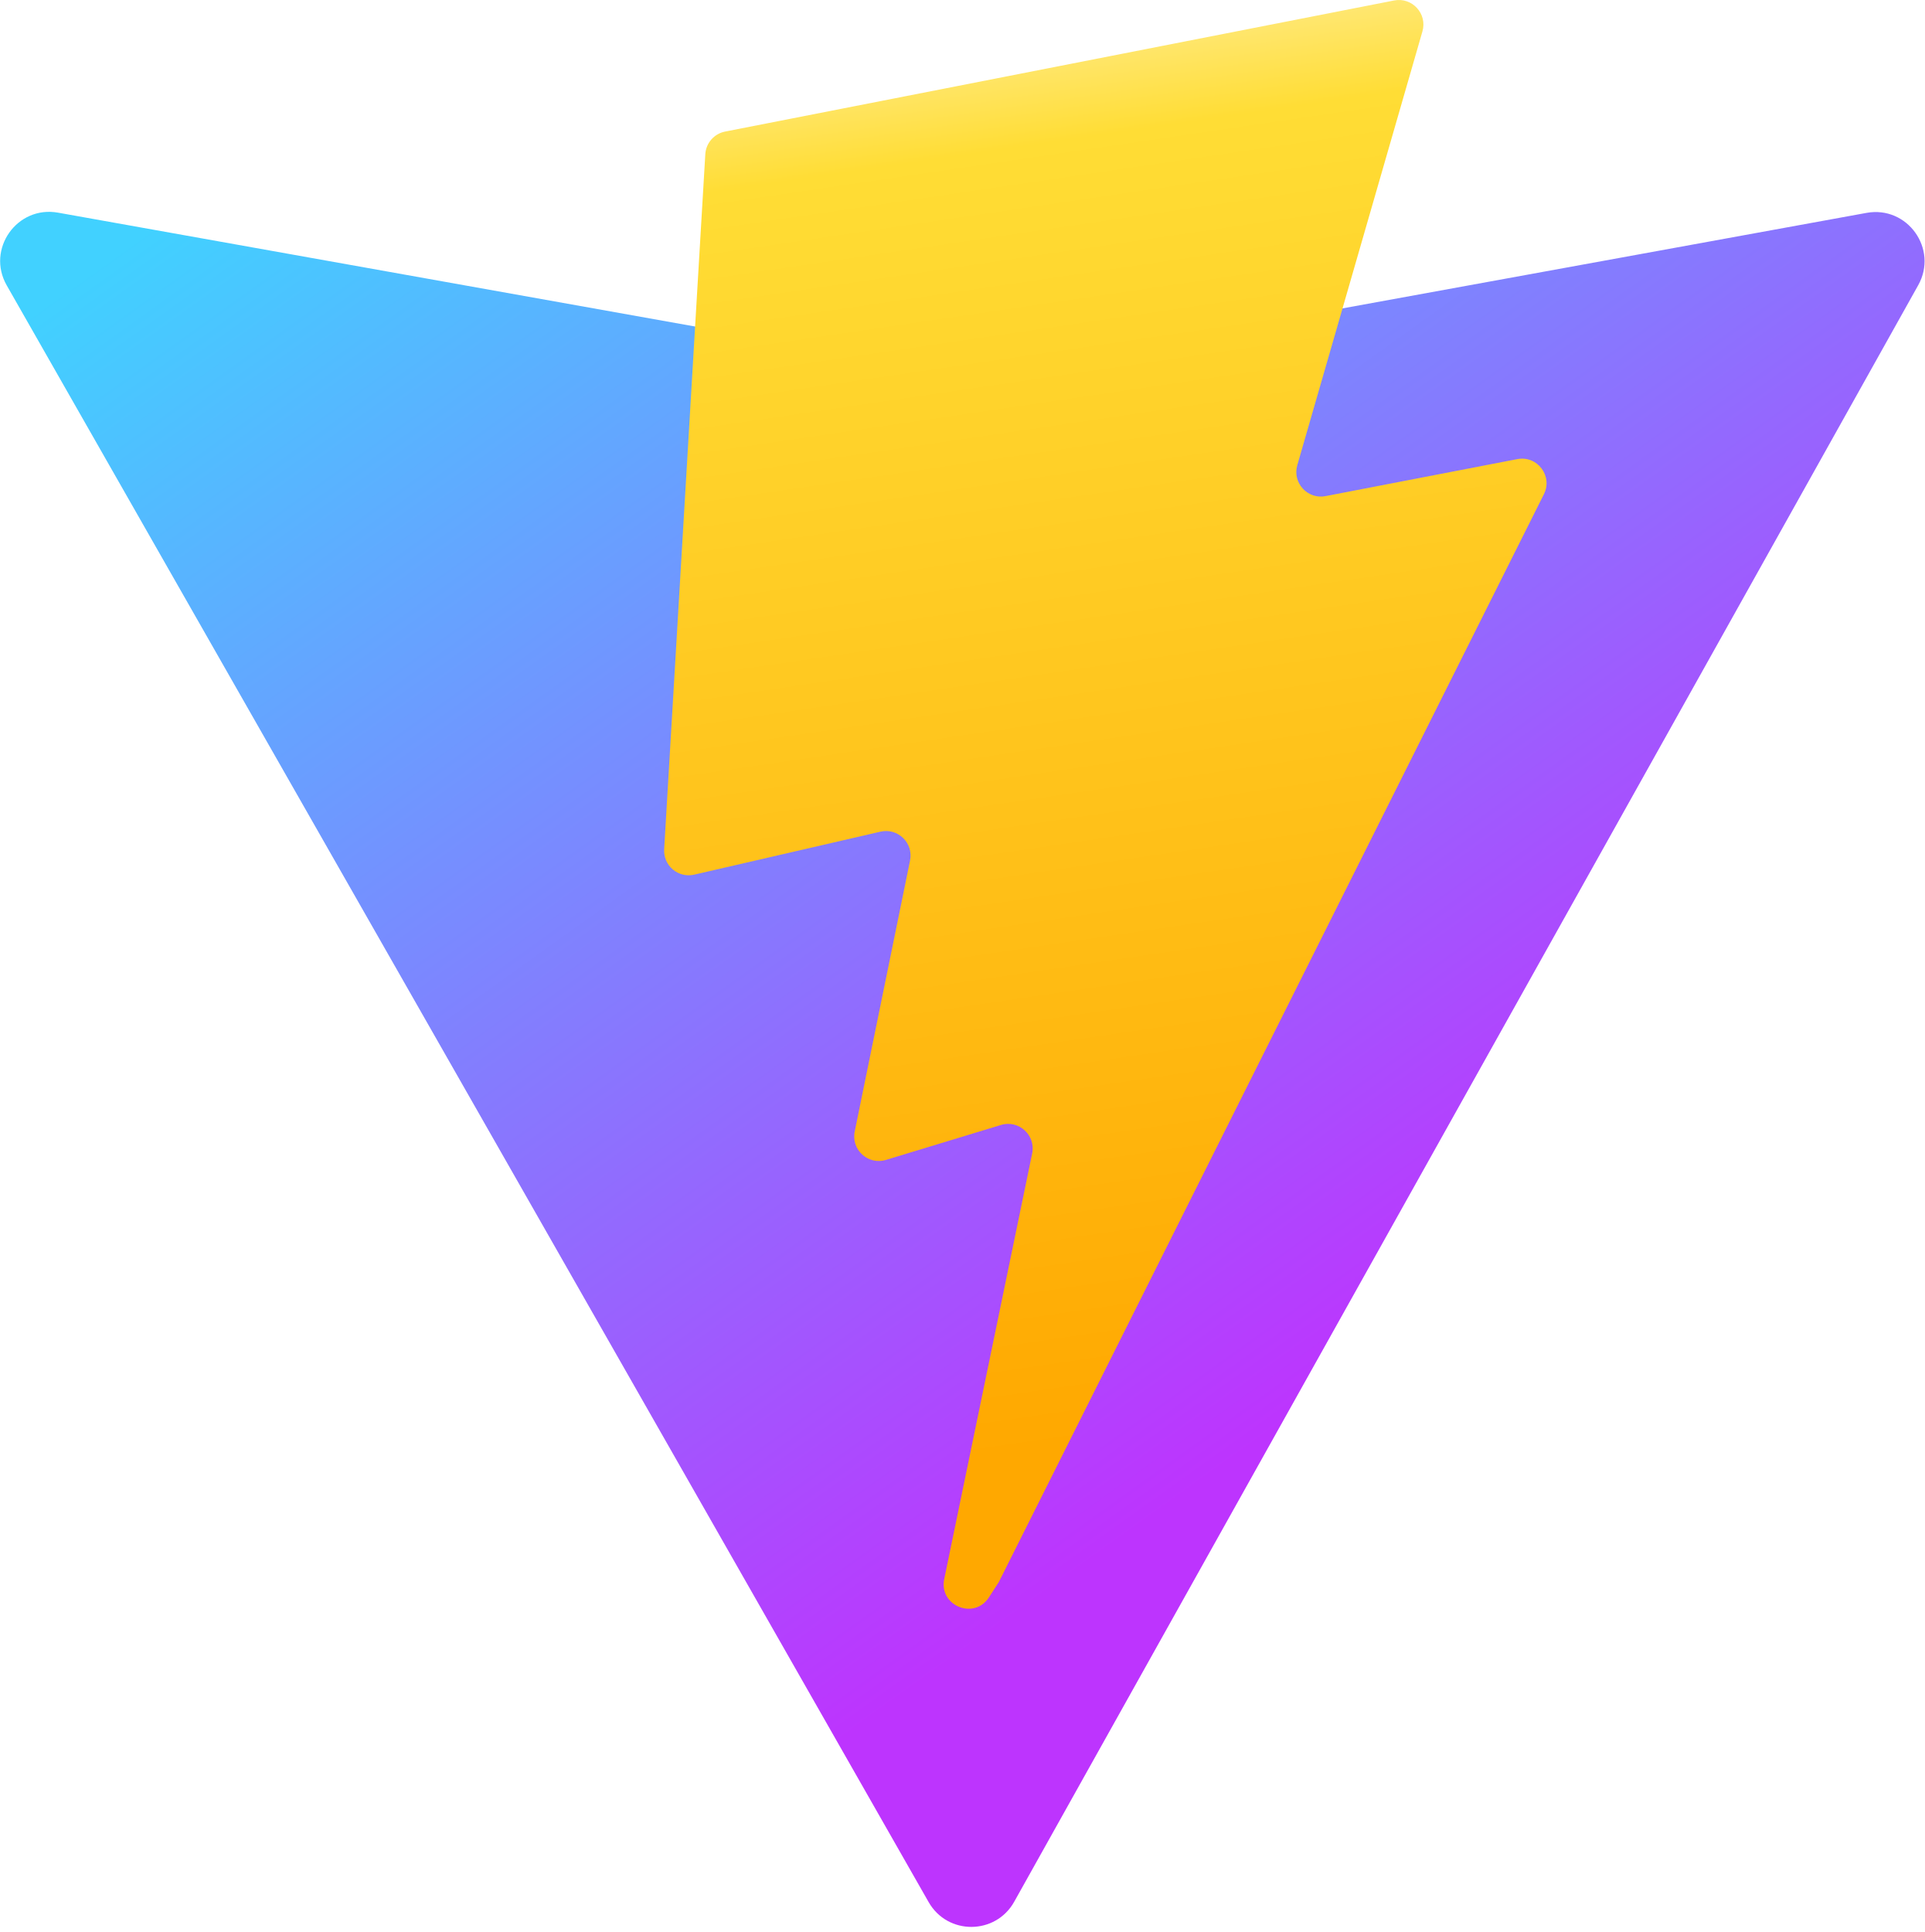
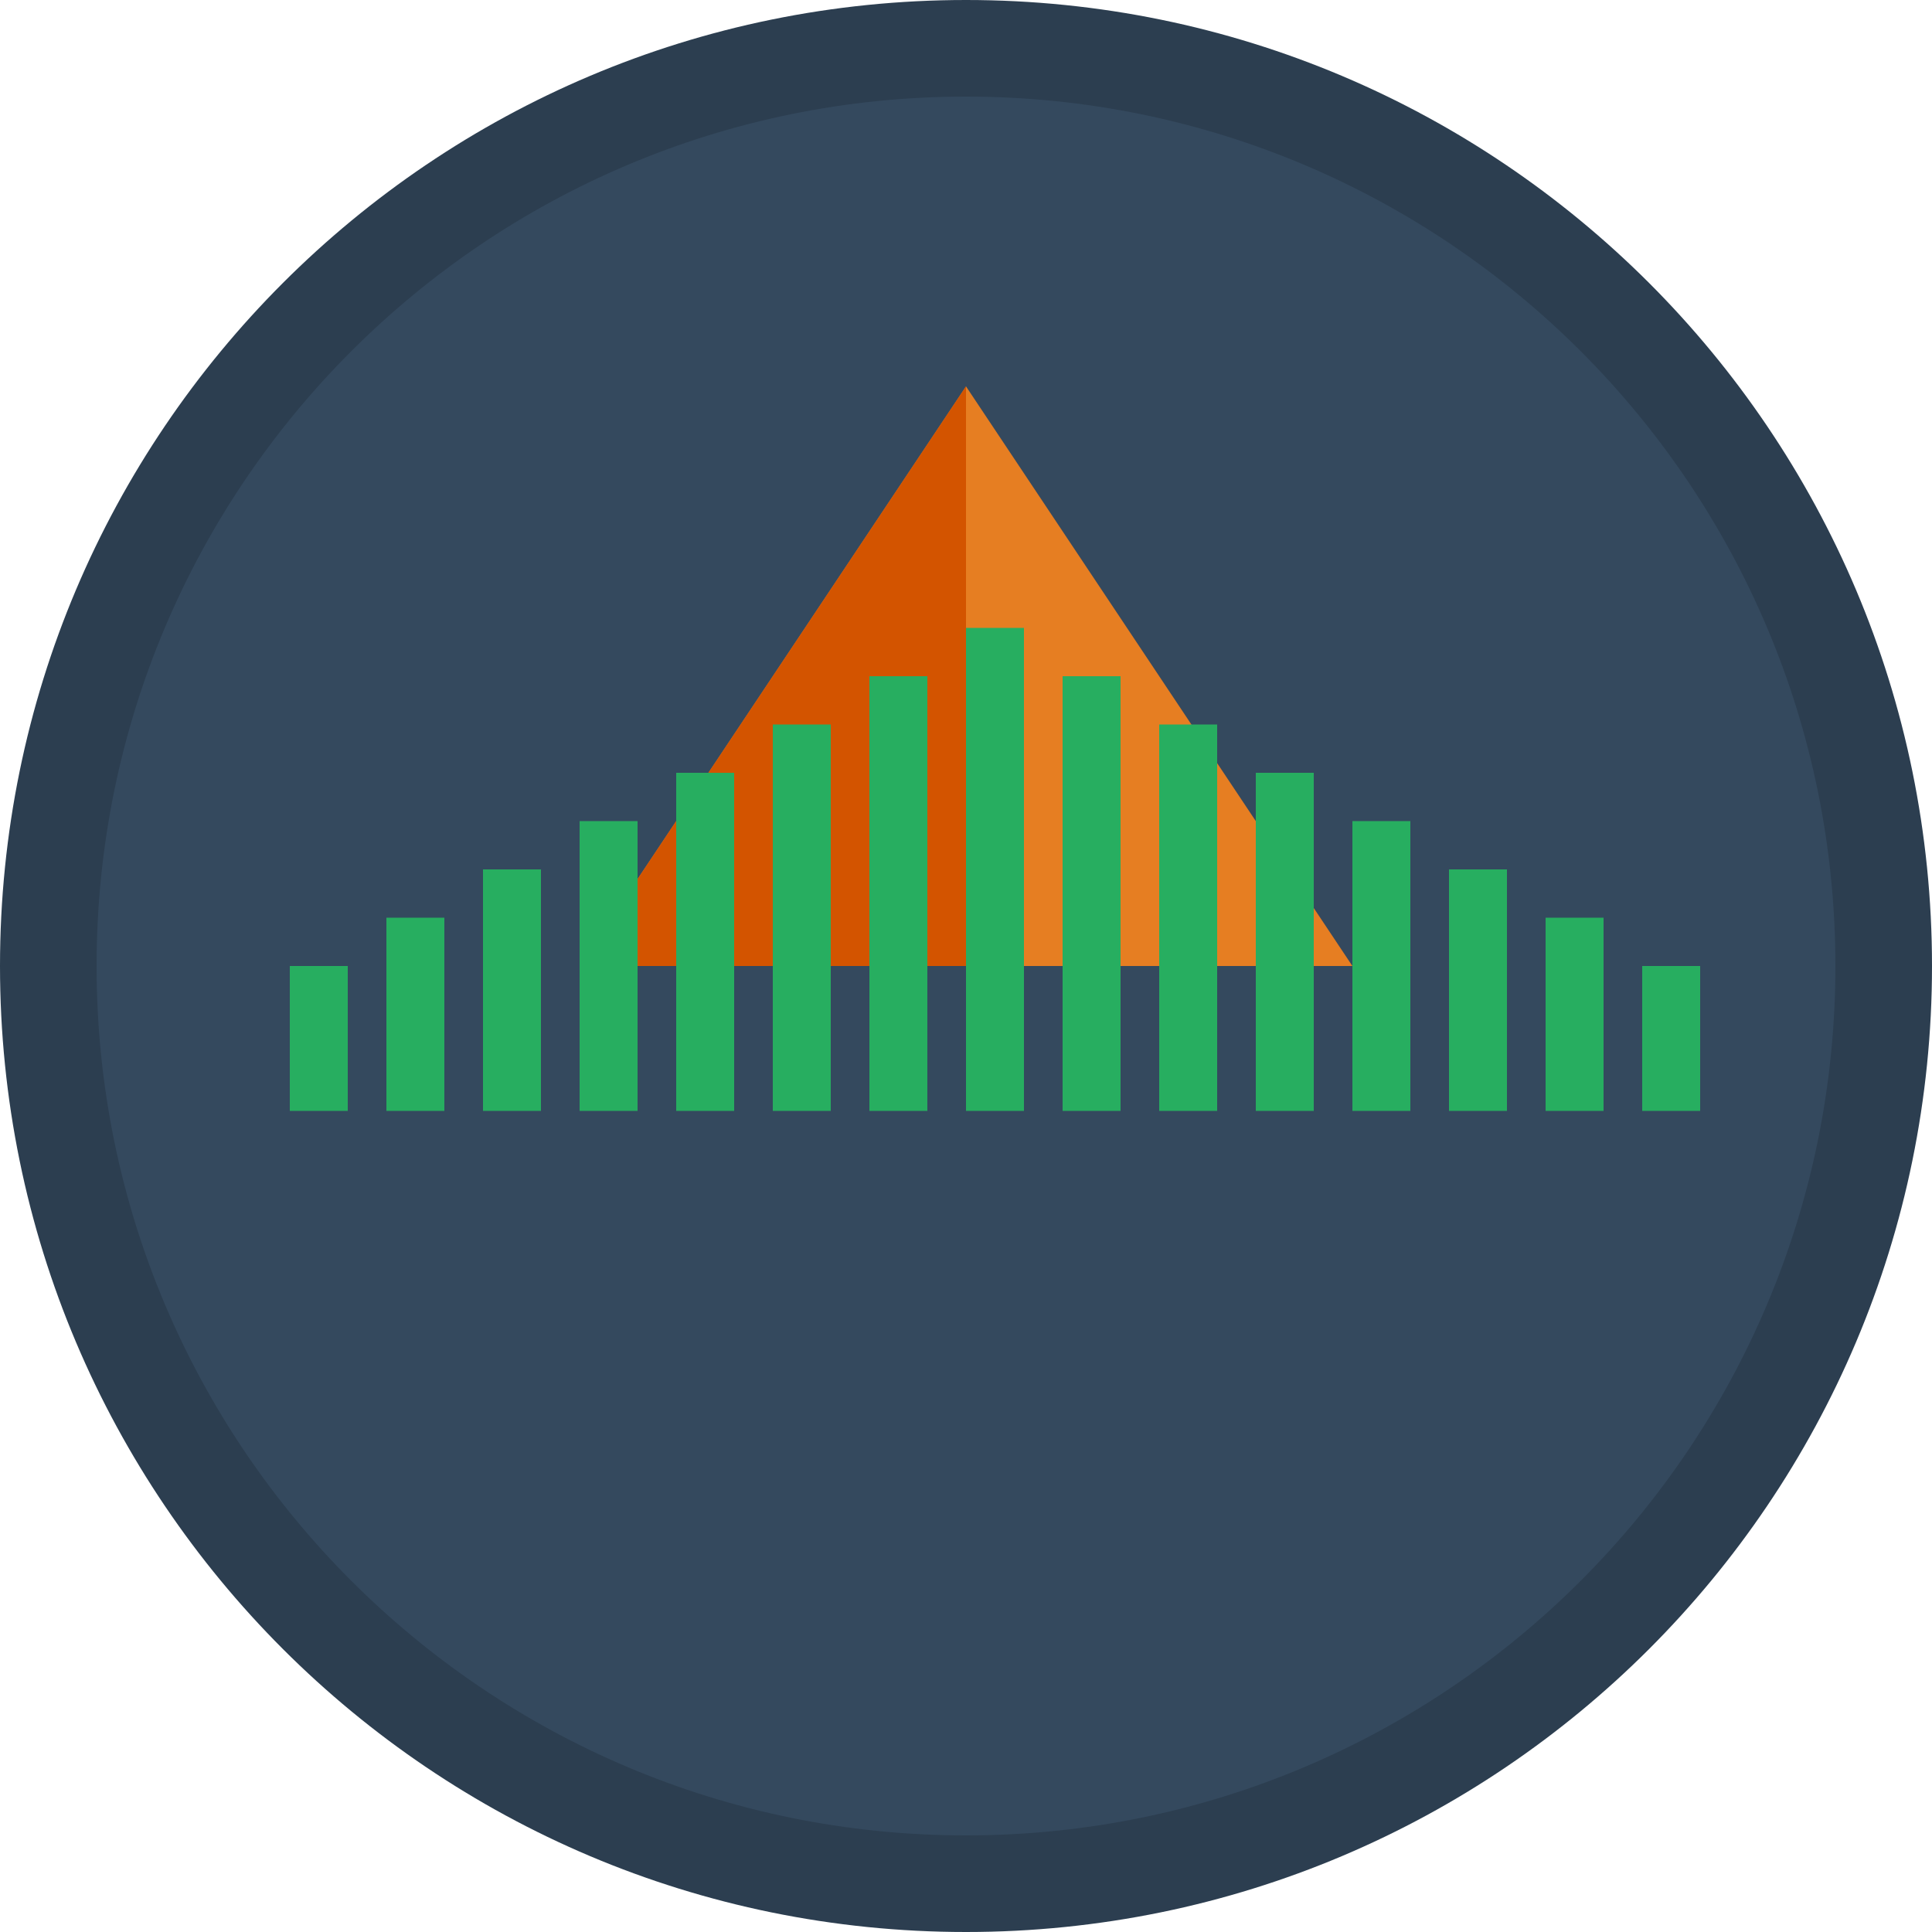
- <svg xmlns="http://www.w3.org/2000/svg" aria-hidden="true" role="img" class="iconify iconify--logos" width="31.88" height="32" preserveAspectRatio="xMidYMid meet" viewBox="0 0 256 257">
-   <defs>
-     <linearGradient id="IconifyId1813088fe1fbc01fb466" x1="-.828%" x2="57.636%" y1="7.652%" y2="78.411%">
-       <stop offset="0%" stop-color="#41D1FF" />
-       <stop offset="100%" stop-color="#BD34FE" />
-     </linearGradient>
-     <linearGradient id="IconifyId1813088fe1fbc01fb467" x1="43.376%" x2="50.316%" y1="2.242%" y2="89.03%">
-       <stop offset="0%" stop-color="#FFEA83" />
-       <stop offset="8.333%" stop-color="#FFDD35" />
-       <stop offset="100%" stop-color="#FFA800" />
-     </linearGradient>
-   </defs>
-   <path fill="url(#IconifyId1813088fe1fbc01fb466)" d="M255.153 37.938L134.897 252.976c-2.483 4.44-8.862 4.466-11.382.048L.875 37.958c-2.746-4.814 1.371-10.646 6.827-9.67l120.385 21.517a6.537 6.537 0 0 0 2.322-.004l117.867-21.483c5.438-.991 9.574 4.796 6.877 9.62Z" />
-   <path fill="url(#IconifyId1813088fe1fbc01fb467)" d="M185.432.063L96.44 17.501a3.268 3.268 0 0 0-2.634 3.014l-5.474 92.456a3.268 3.268 0 0 0 3.997 3.378l24.777-5.718c2.318-.535 4.413 1.507 3.936 3.838l-7.361 36.047c-.495 2.426 1.782 4.5 4.151 3.78l15.304-4.649c2.372-.72 4.652 1.36 4.15 3.788l-11.698 56.621c-.732 3.542 3.979 5.473 5.943 2.437l1.313-2.028l72.516-144.72c1.215-2.423-.88-5.186-3.54-4.672l-25.505 4.922c-2.396.462-4.435-1.77-3.759-4.114l16.646-57.705c.677-2.35-1.37-4.583-3.769-4.113Z" />
+ <svg xmlns="http://www.w3.org/2000/svg" height="400px" width="400px" version="1.1" id="Layer_1" viewBox="0 0 400 400" xml:space="preserve">
+   <circle style="fill:#2C3E50;" cx="200" cy="200" r="200" />
+   <circle style="fill:#34495E;" cx="200" cy="200" r="180" />
+   <path style="fill:#E67E22;" d="M200,80L120,200L280,200L200,80z" />
+   <path style="fill:#D35400;" d="M200,80L120,200L200,200L200,80z" />
+   <rect x="60" y="200" width="12" height="30" fill="#27AE60" />
+   <rect x="80" y="190" width="12" height="40" fill="#27AE60" />
+   <rect x="100" y="180" width="12" height="50" fill="#27AE60" />
+   <rect x="120" y="170" width="12" height="60" fill="#27AE60" />
+   <rect x="140" y="160" width="12" height="70" fill="#27AE60" />
+   <rect x="160" y="150" width="12" height="80" fill="#27AE60" />
+   <rect x="180" y="140" width="12" height="90" fill="#27AE60" />
+   <rect x="200" y="130" width="12" height="100" fill="#27AE60" />
+   <rect x="220" y="140" width="12" height="90" fill="#27AE60" />
+   <rect x="240" y="150" width="12" height="80" fill="#27AE60" />
+   <rect x="260" y="160" width="12" height="70" fill="#27AE60" />
+   <rect x="280" y="170" width="12" height="60" fill="#27AE60" />
+   <rect x="300" y="180" width="12" height="50" fill="#27AE60" />
+   <rect x="320" y="190" width="12" height="40" fill="#27AE60" />
+   <rect x="340" y="200" width="12" height="30" fill="#27AE60" />
+   <path d="M80,120c0,0,8,15,8,30c0,15-8,30-8,30s8-15,8-30C88,135,80,120,80,120z" fill="#ECF0F1" />
</svg>
